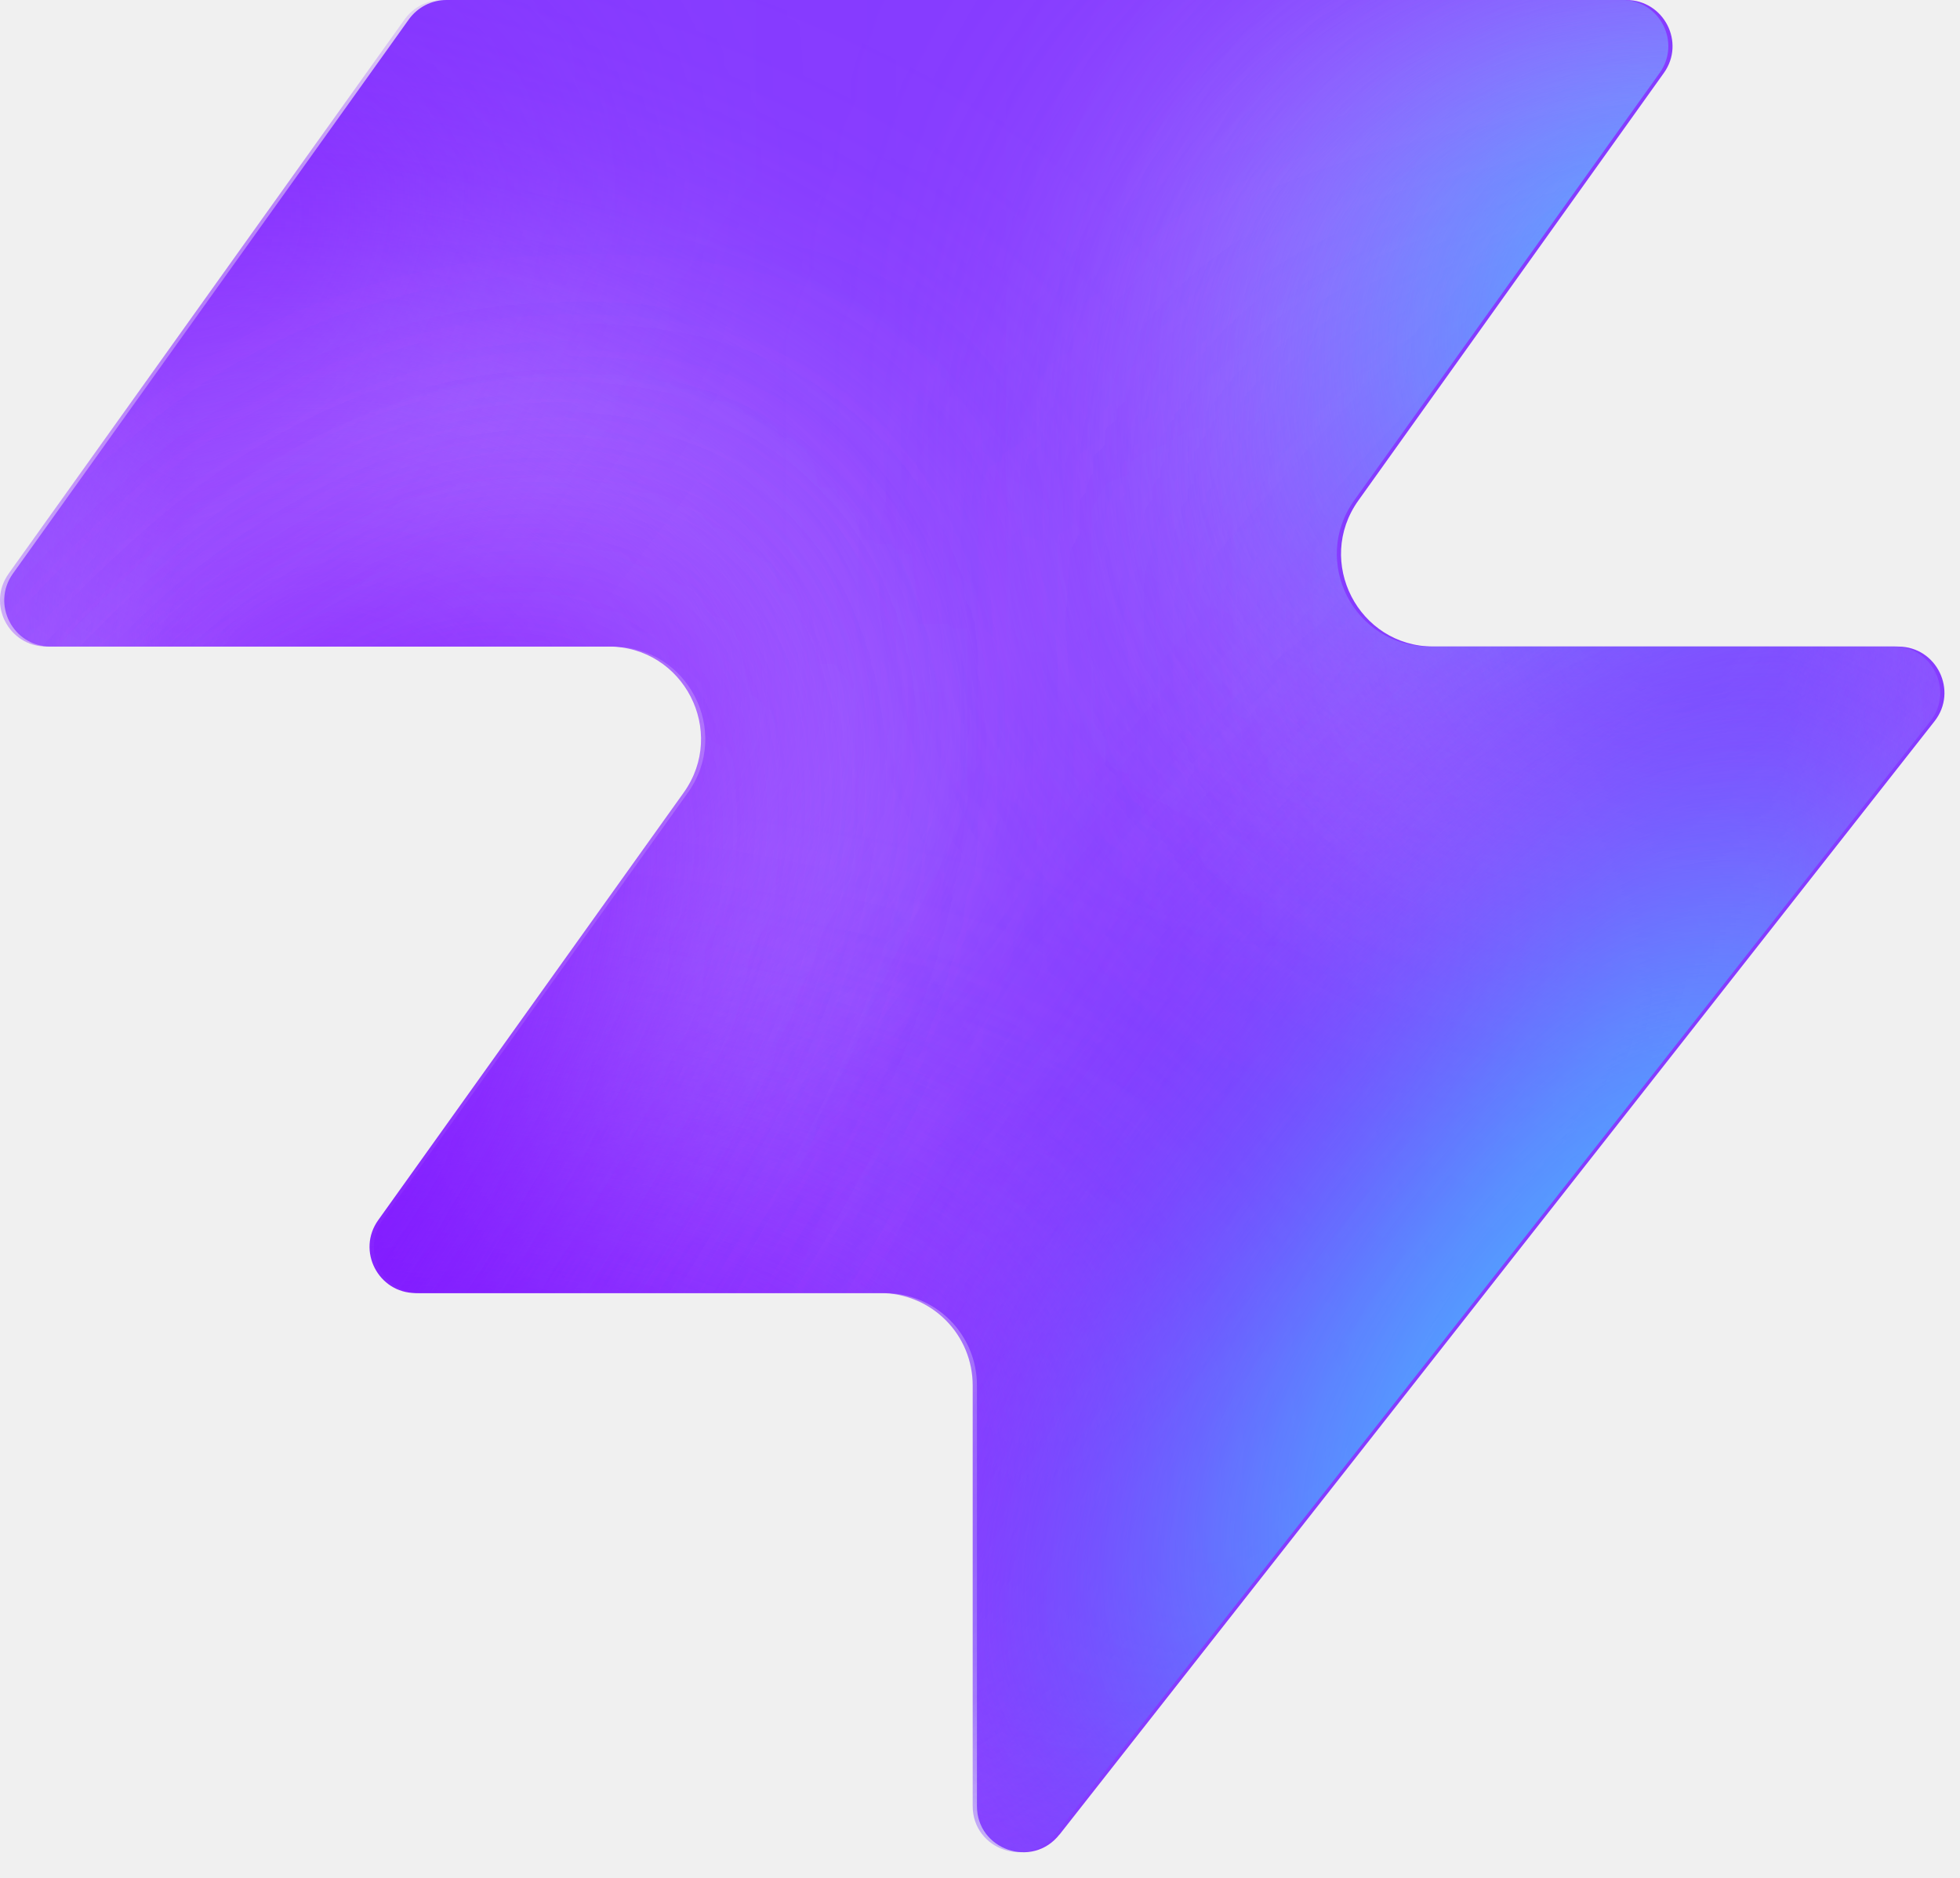
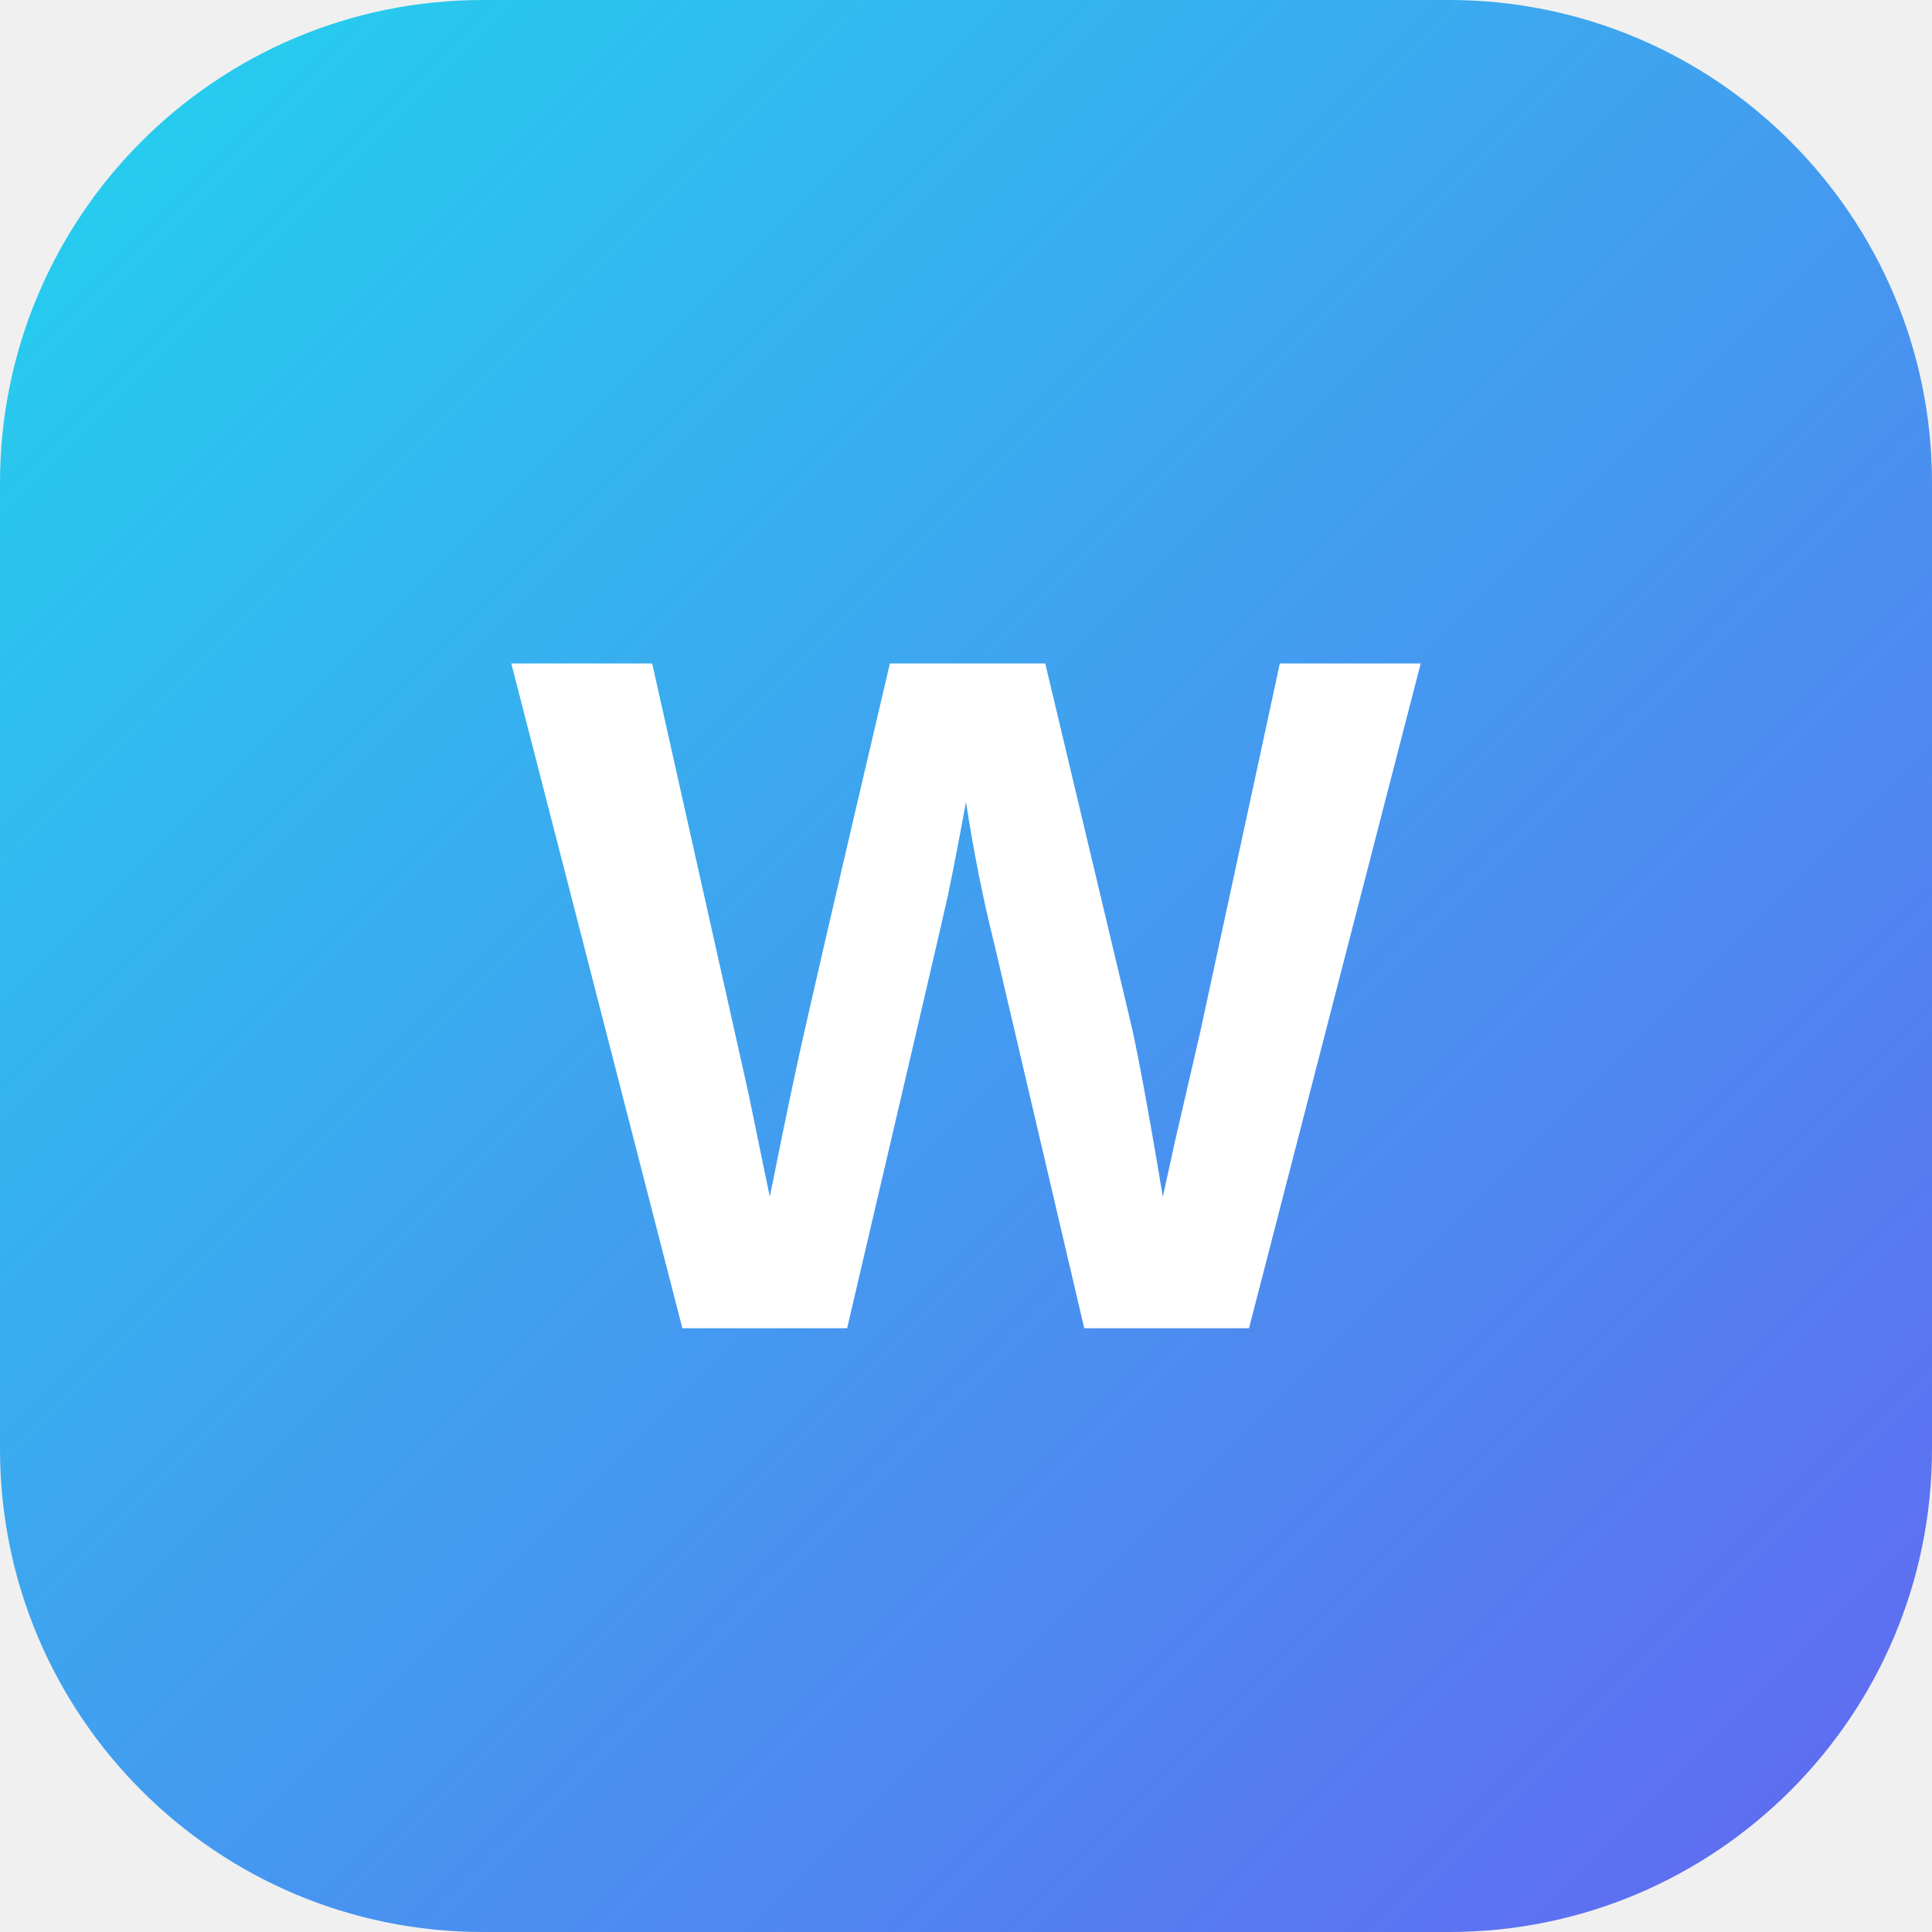
- <svg xmlns="http://www.w3.org/2000/svg" width="48" height="46" fill="none" viewBox="0 0 48 46">
-   <path fill="#863bff" d="M25.946 44.938c-.664.845-2.021.375-2.021-.698V33.937a2.26 2.26 0 0 0-2.262-2.262H10.287c-.92 0-1.456-1.04-.92-1.788l7.48-10.471c1.07-1.497 0-3.578-1.842-3.578H1.237c-.92 0-1.456-1.04-.92-1.788L10.013.474c.214-.297.556-.474.92-.474h28.894c.92 0 1.456 1.04.92 1.788l-7.48 10.471c-1.07 1.498 0 3.579 1.842 3.579h11.377c.943 0 1.473 1.088.89 1.83L25.947 44.94z" style="fill:#863bff;fill:color(display-p3 .525 .23 1);fill-opacity:1" />
-   <mask id="a" width="48" height="46" x="0" y="0" maskUnits="userSpaceOnUse" style="mask-type:alpha">
-     <path fill="#000" d="M25.842 44.938c-.664.844-2.021.375-2.021-.698V33.937a2.26 2.26 0 0 0-2.262-2.262H10.183c-.92 0-1.456-1.04-.92-1.788l7.48-10.471c1.07-1.498 0-3.579-1.842-3.579H1.133c-.92 0-1.456-1.04-.92-1.787L9.91.473c.214-.297.556-.474.92-.474h28.894c.92 0 1.456 1.04.92 1.788l-7.48 10.471c-1.07 1.498 0 3.578 1.842 3.578h11.377c.943 0 1.473 1.088.89 1.832L25.843 44.94z" style="fill:#000;fill-opacity:1" />
-   </mask>
-   <g mask="url(#a)">
-     <g filter="url(#b)">
-       <ellipse cx="5.508" cy="14.704" fill="#ede6ff" rx="5.508" ry="14.704" style="fill:#ede6ff;fill:color(display-p3 .927 .903 1);fill-opacity:1" transform="matrix(.00324 1 1 -.00324 -4.47 31.516)" />
-     </g>
-     <g filter="url(#c)">
-       <ellipse cx="10.399" cy="29.851" fill="#ede6ff" rx="10.399" ry="29.851" style="fill:#ede6ff;fill:color(display-p3 .927 .903 1);fill-opacity:1" transform="matrix(.00324 1 1 -.00324 -39.328 7.883)" />
-     </g>
-     <g filter="url(#d)">
-       <ellipse cx="5.508" cy="30.487" fill="#7e14ff" rx="5.508" ry="30.487" style="fill:#7e14ff;fill:color(display-p3 .492 .077 1);fill-opacity:1" transform="rotate(89.814 -25.913 -14.639)scale(1 -1)" />
-     </g>
-     <g filter="url(#e)">
-       <ellipse cx="5.508" cy="30.599" fill="#7e14ff" rx="5.508" ry="30.599" style="fill:#7e14ff;fill:color(display-p3 .492 .077 1);fill-opacity:1" transform="rotate(89.814 -32.644 -3.334)scale(1 -1)" />
-     </g>
-     <g filter="url(#f)">
-       <ellipse cx="5.508" cy="30.599" fill="#7e14ff" rx="5.508" ry="30.599" style="fill:#7e14ff;fill:color(display-p3 .492 .077 1);fill-opacity:1" transform="matrix(.00324 1 1 -.00324 -34.34 30.47)" />
-     </g>
-     <g filter="url(#g)">
-       <ellipse cx="14.072" cy="22.078" fill="#ede6ff" rx="14.072" ry="22.078" style="fill:#ede6ff;fill:color(display-p3 .927 .903 1);fill-opacity:1" transform="rotate(93.35 24.506 48.493)scale(-1 1)" />
-     </g>
-     <g filter="url(#h)">
-       <ellipse cx="3.47" cy="21.501" fill="#7e14ff" rx="3.47" ry="21.501" style="fill:#7e14ff;fill:color(display-p3 .492 .077 1);fill-opacity:1" transform="rotate(89.009 28.708 47.59)scale(-1 1)" />
-     </g>
-     <g filter="url(#i)">
-       <ellipse cx="3.47" cy="21.501" fill="#7e14ff" rx="3.47" ry="21.501" style="fill:#7e14ff;fill:color(display-p3 .492 .077 1);fill-opacity:1" transform="rotate(89.009 28.708 47.59)scale(-1 1)" />
-     </g>
-     <g filter="url(#j)">
-       <ellipse cx=".387" cy="8.972" fill="#7e14ff" rx="4.407" ry="29.108" style="fill:#7e14ff;fill:color(display-p3 .492 .077 1);fill-opacity:1" transform="rotate(39.51 .387 8.972)" />
-     </g>
-     <g filter="url(#k)">
-       <ellipse cx="47.523" cy="-6.092" fill="#7e14ff" rx="4.407" ry="29.108" style="fill:#7e14ff;fill:color(display-p3 .492 .077 1);fill-opacity:1" transform="rotate(37.892 47.523 -6.092)" />
-     </g>
-     <g filter="url(#l)">
-       <ellipse cx="41.412" cy="6.333" fill="#47bfff" rx="5.971" ry="9.665" style="fill:#47bfff;fill:color(display-p3 .28 .748 1);fill-opacity:1" transform="rotate(37.892 41.412 6.333)" />
-     </g>
-     <g filter="url(#m)">
-       <ellipse cx="-1.879" cy="38.332" fill="#7e14ff" rx="4.407" ry="29.108" style="fill:#7e14ff;fill:color(display-p3 .492 .077 1);fill-opacity:1" transform="rotate(37.892 -1.88 38.332)" />
-     </g>
-     <g filter="url(#n)">
-       <ellipse cx="-1.879" cy="38.332" fill="#7e14ff" rx="4.407" ry="29.108" style="fill:#7e14ff;fill:color(display-p3 .492 .077 1);fill-opacity:1" transform="rotate(37.892 -1.88 38.332)" />
-     </g>
-     <g filter="url(#o)">
-       <ellipse cx="35.651" cy="29.907" fill="#7e14ff" rx="4.407" ry="29.108" style="fill:#7e14ff;fill:color(display-p3 .492 .077 1);fill-opacity:1" transform="rotate(37.892 35.651 29.907)" />
-     </g>
-     <g filter="url(#p)">
-       <ellipse cx="38.418" cy="32.4" fill="#47bfff" rx="5.971" ry="15.297" style="fill:#47bfff;fill:color(display-p3 .28 .748 1);fill-opacity:1" transform="rotate(37.892 38.418 32.4)" />
-     </g>
-   </g>
+ <svg xmlns="http://www.w3.org/2000/svg" width="48" height="48" viewBox="0 0 48 48">
  <defs>
-     <filter id="b" width="60.045" height="41.654" x="-19.77" y="16.149" color-interpolation-filters="sRGB" filterUnits="userSpaceOnUse">
-       <feFlood flood-opacity="0" result="BackgroundImageFix" />
-       <feBlend in="SourceGraphic" in2="BackgroundImageFix" result="shape" />
-       <feGaussianBlur result="effect1_foregroundBlur_2002_17158" stdDeviation="7.659" />
-     </filter>
-     <filter id="c" width="90.34" height="51.437" x="-54.613" y="-7.533" color-interpolation-filters="sRGB" filterUnits="userSpaceOnUse">
-       <feFlood flood-opacity="0" result="BackgroundImageFix" />
-       <feBlend in="SourceGraphic" in2="BackgroundImageFix" result="shape" />
-       <feGaussianBlur result="effect1_foregroundBlur_2002_17158" stdDeviation="7.659" />
-     </filter>
-     <filter id="d" width="79.355" height="29.4" x="-49.64" y="2.03" color-interpolation-filters="sRGB" filterUnits="userSpaceOnUse">
-       <feFlood flood-opacity="0" result="BackgroundImageFix" />
-       <feBlend in="SourceGraphic" in2="BackgroundImageFix" result="shape" />
-       <feGaussianBlur result="effect1_foregroundBlur_2002_17158" stdDeviation="4.596" />
-     </filter>
-     <filter id="e" width="79.579" height="29.4" x="-45.045" y="20.029" color-interpolation-filters="sRGB" filterUnits="userSpaceOnUse">
-       <feFlood flood-opacity="0" result="BackgroundImageFix" />
-       <feBlend in="SourceGraphic" in2="BackgroundImageFix" result="shape" />
-       <feGaussianBlur result="effect1_foregroundBlur_2002_17158" stdDeviation="4.596" />
-     </filter>
-     <filter id="f" width="79.579" height="29.4" x="-43.513" y="21.178" color-interpolation-filters="sRGB" filterUnits="userSpaceOnUse">
-       <feFlood flood-opacity="0" result="BackgroundImageFix" />
-       <feBlend in="SourceGraphic" in2="BackgroundImageFix" result="shape" />
-       <feGaussianBlur result="effect1_foregroundBlur_2002_17158" stdDeviation="4.596" />
-     </filter>
-     <filter id="g" width="74.749" height="58.852" x="15.756" y="-17.901" color-interpolation-filters="sRGB" filterUnits="userSpaceOnUse">
-       <feFlood flood-opacity="0" result="BackgroundImageFix" />
-       <feBlend in="SourceGraphic" in2="BackgroundImageFix" result="shape" />
-       <feGaussianBlur result="effect1_foregroundBlur_2002_17158" stdDeviation="7.659" />
-     </filter>
-     <filter id="h" width="61.377" height="25.362" x="23.548" y="2.284" color-interpolation-filters="sRGB" filterUnits="userSpaceOnUse">
-       <feFlood flood-opacity="0" result="BackgroundImageFix" />
-       <feBlend in="SourceGraphic" in2="BackgroundImageFix" result="shape" />
-       <feGaussianBlur result="effect1_foregroundBlur_2002_17158" stdDeviation="4.596" />
-     </filter>
-     <filter id="i" width="61.377" height="25.362" x="23.548" y="2.284" color-interpolation-filters="sRGB" filterUnits="userSpaceOnUse">
-       <feFlood flood-opacity="0" result="BackgroundImageFix" />
-       <feBlend in="SourceGraphic" in2="BackgroundImageFix" result="shape" />
-       <feGaussianBlur result="effect1_foregroundBlur_2002_17158" stdDeviation="4.596" />
-     </filter>
-     <filter id="j" width="56.045" height="63.649" x="-27.636" y="-22.853" color-interpolation-filters="sRGB" filterUnits="userSpaceOnUse">
-       <feFlood flood-opacity="0" result="BackgroundImageFix" />
-       <feBlend in="SourceGraphic" in2="BackgroundImageFix" result="shape" />
-       <feGaussianBlur result="effect1_foregroundBlur_2002_17158" stdDeviation="4.596" />
-     </filter>
-     <filter id="k" width="54.814" height="64.646" x="20.116" y="-38.415" color-interpolation-filters="sRGB" filterUnits="userSpaceOnUse">
-       <feFlood flood-opacity="0" result="BackgroundImageFix" />
-       <feBlend in="SourceGraphic" in2="BackgroundImageFix" result="shape" />
-       <feGaussianBlur result="effect1_foregroundBlur_2002_17158" stdDeviation="4.596" />
-     </filter>
-     <filter id="l" width="33.541" height="35.313" x="24.641" y="-11.323" color-interpolation-filters="sRGB" filterUnits="userSpaceOnUse">
-       <feFlood flood-opacity="0" result="BackgroundImageFix" />
-       <feBlend in="SourceGraphic" in2="BackgroundImageFix" result="shape" />
-       <feGaussianBlur result="effect1_foregroundBlur_2002_17158" stdDeviation="4.596" />
-     </filter>
-     <filter id="m" width="54.814" height="64.646" x="-29.286" y="6.009" color-interpolation-filters="sRGB" filterUnits="userSpaceOnUse">
-       <feFlood flood-opacity="0" result="BackgroundImageFix" />
-       <feBlend in="SourceGraphic" in2="BackgroundImageFix" result="shape" />
-       <feGaussianBlur result="effect1_foregroundBlur_2002_17158" stdDeviation="4.596" />
-     </filter>
-     <filter id="n" width="54.814" height="64.646" x="-29.286" y="6.009" color-interpolation-filters="sRGB" filterUnits="userSpaceOnUse">
-       <feFlood flood-opacity="0" result="BackgroundImageFix" />
-       <feBlend in="SourceGraphic" in2="BackgroundImageFix" result="shape" />
-       <feGaussianBlur result="effect1_foregroundBlur_2002_17158" stdDeviation="4.596" />
-     </filter>
-     <filter id="o" width="54.814" height="64.646" x="8.244" y="-2.416" color-interpolation-filters="sRGB" filterUnits="userSpaceOnUse">
-       <feFlood flood-opacity="0" result="BackgroundImageFix" />
-       <feBlend in="SourceGraphic" in2="BackgroundImageFix" result="shape" />
-       <feGaussianBlur result="effect1_foregroundBlur_2002_17158" stdDeviation="4.596" />
-     </filter>
-     <filter id="p" width="39.409" height="43.623" x="18.713" y="10.588" color-interpolation-filters="sRGB" filterUnits="userSpaceOnUse">
-       <feFlood flood-opacity="0" result="BackgroundImageFix" />
-       <feBlend in="SourceGraphic" in2="BackgroundImageFix" result="shape" />
-       <feGaussianBlur result="effect1_foregroundBlur_2002_17158" stdDeviation="4.596" />
-     </filter>
+     <linearGradient id="g" x1="0" y1="0" x2="48" y2="48" gradientUnits="userSpaceOnUse">
+       <stop offset="0" stop-color="#22D3EE" />
+       <stop offset="1" stop-color="#6366F1" />
+     </linearGradient>
  </defs>
+   <rect width="48" height="48" rx="12" fill="url(#g)" />
+   <text x="24" y="33" text-anchor="middle" font-family="Arial, Helvetica, sans-serif" font-weight="900" font-size="24" fill="#FFFFFF">W</text>
</svg>
